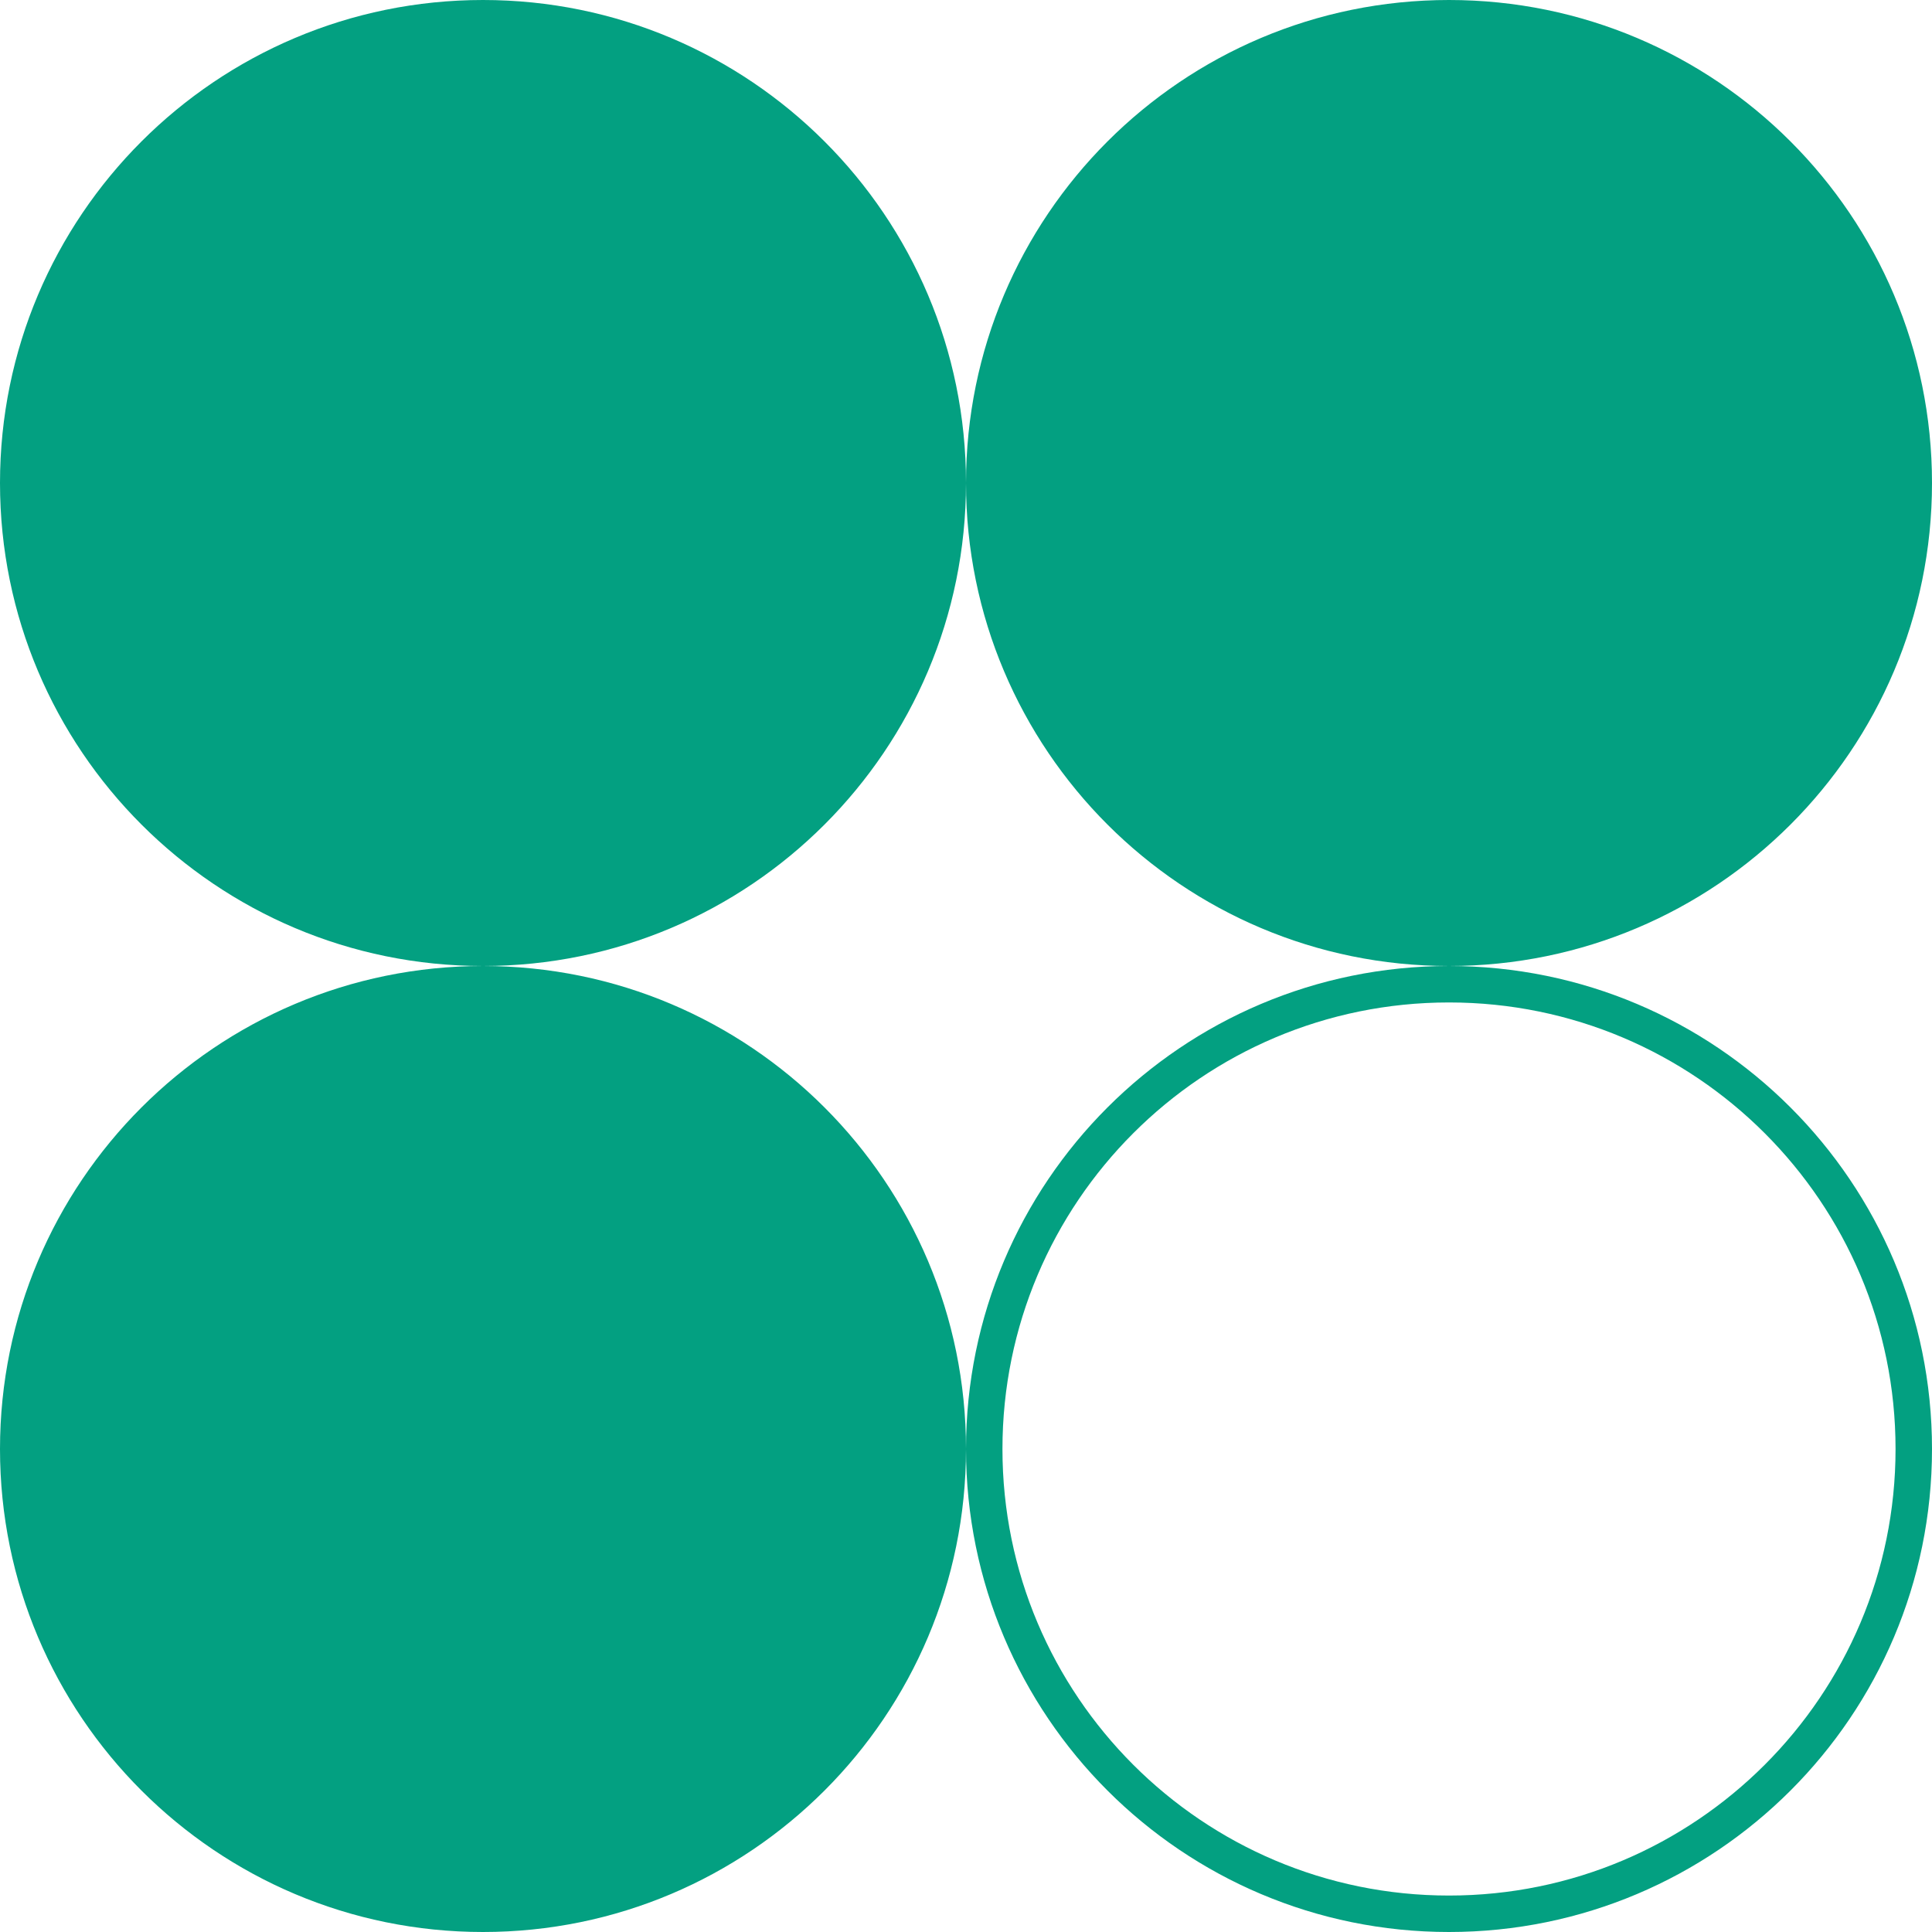
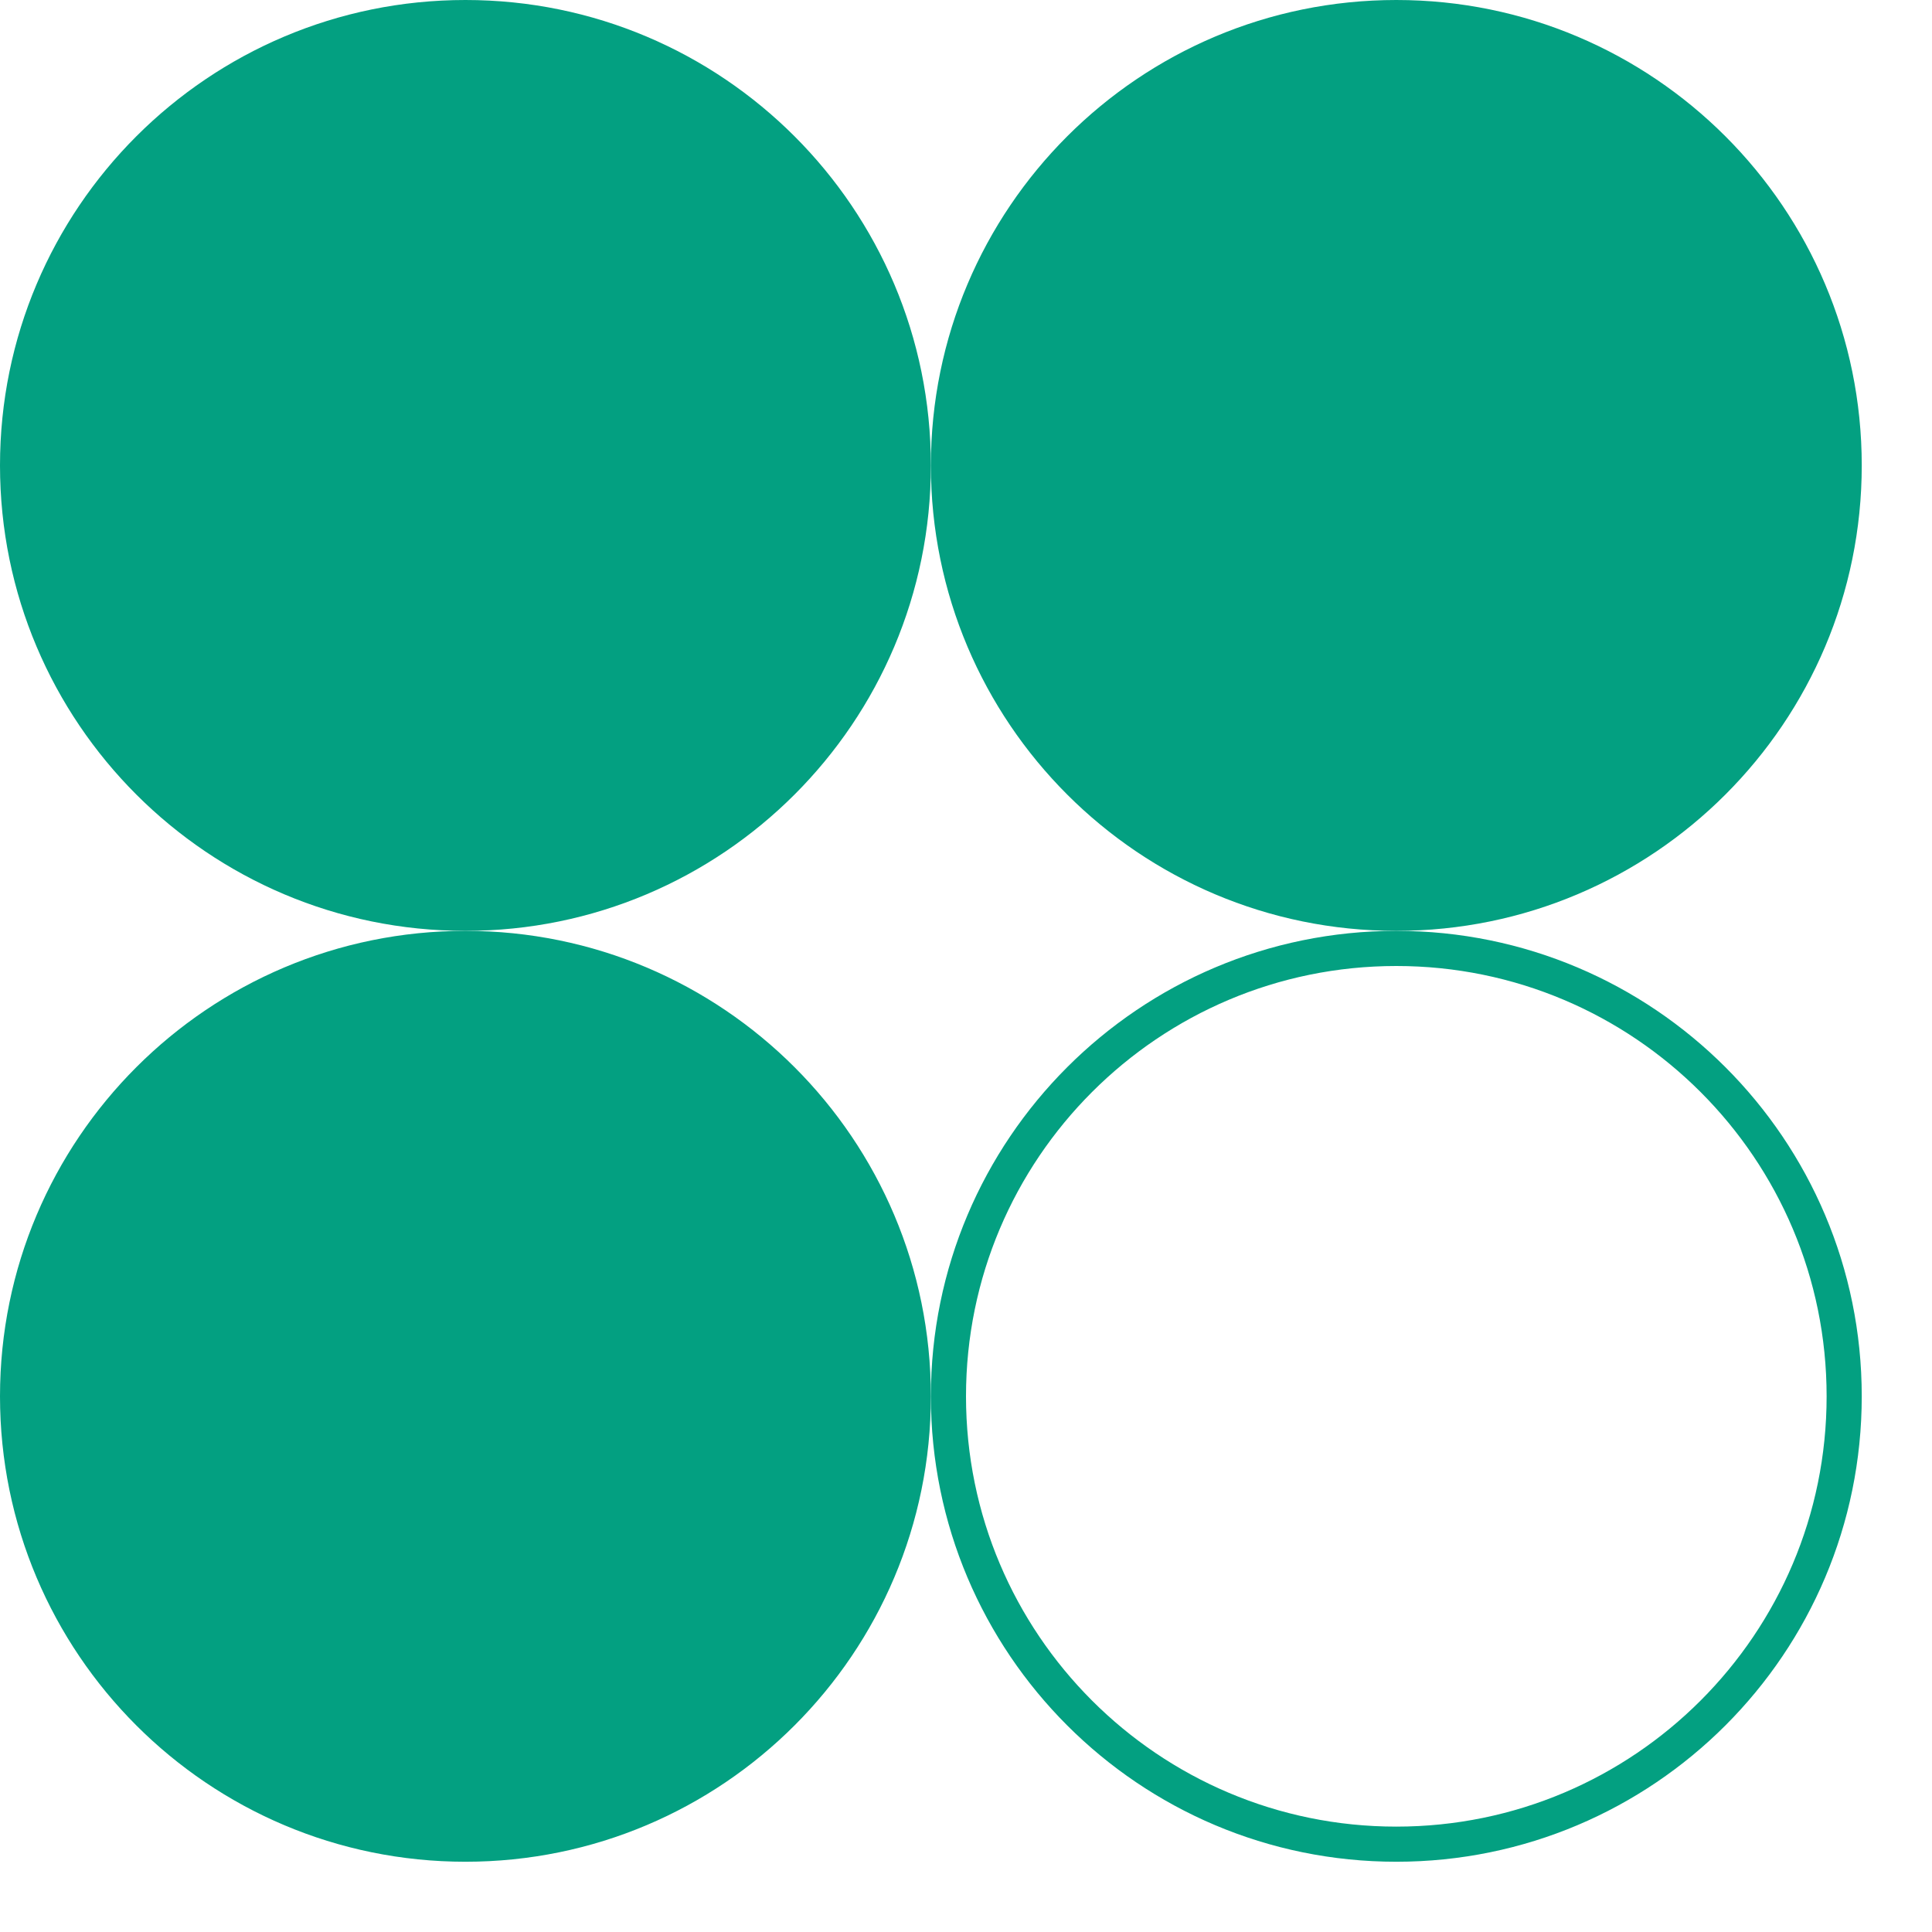
- <svg xmlns="http://www.w3.org/2000/svg" width="53" height="53" viewBox="0 0 53 53" fill="none">
+ <svg xmlns="http://www.w3.org/2000/svg" width="53" height="53" viewBox="0 0 55 55" fill="none">
  <circle cx="13.25" cy="13.25" r="13.25" fill="#03A081" />
  <circle cx="39.75" cy="13.25" r="12.75" fill="#03A081" stroke="#03A081" />
  <circle cx="39.75" cy="39.75" r="12.75" stroke="#03A081" />
  <circle cx="13.25" cy="39.75" r="12.75" fill="#03A081" stroke="#03A081" />
</svg>
